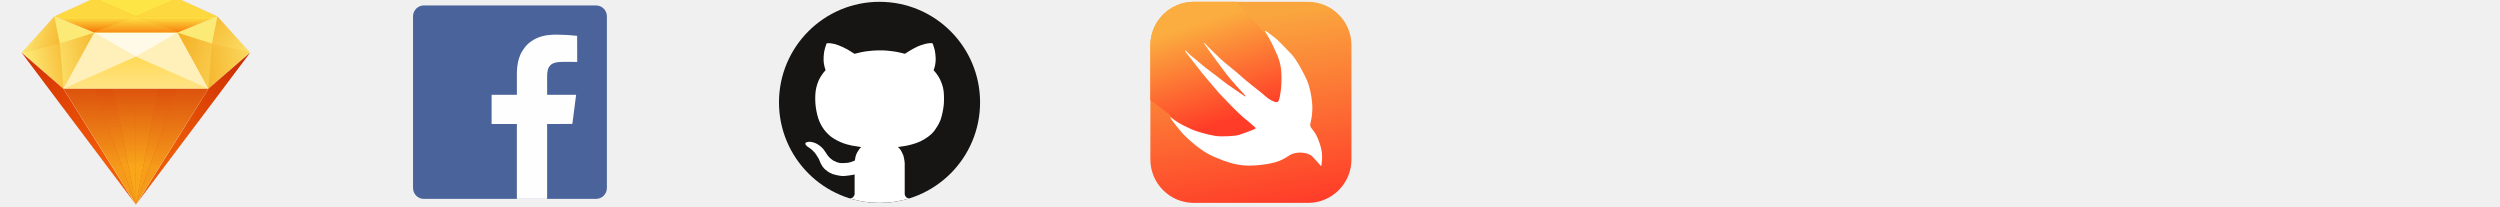
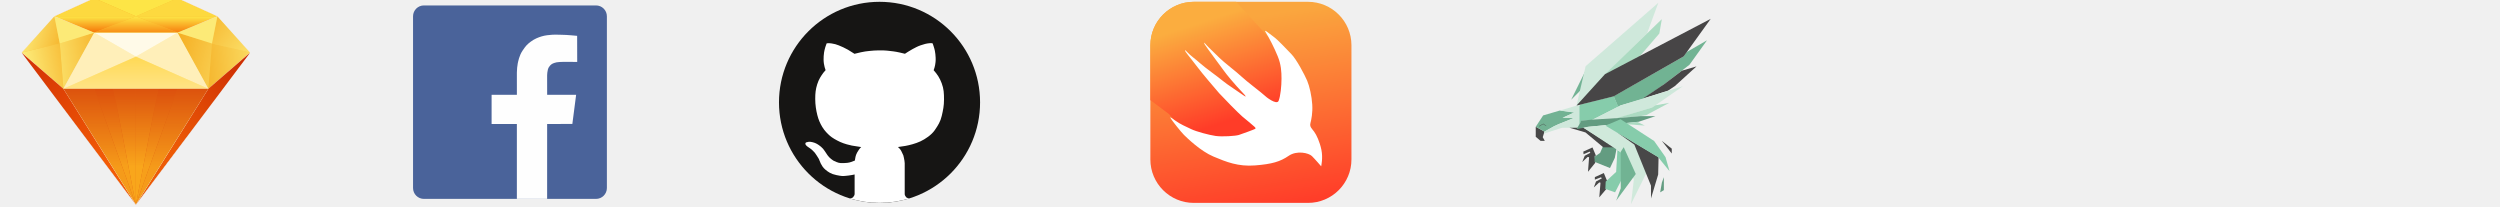
<svg xmlns="http://www.w3.org/2000/svg" width="1380px" height="114px" viewBox="0 0 1380 114" version="1.1">
  <defs>
    <linearGradient x1="50%" y1="227.264%" x2="50%" y2="0%" id="linearGradient-1">
      <stop stop-color="#BAB6B6" offset="0%" />
      <stop stop-color="#362C2C" offset="100%" />
    </linearGradient>
    <linearGradient x1="134.574%" y1="50%" x2="-9.55%" y2="19.28%" id="linearGradient-2">
      <stop stop-color="#CAC8C8" offset="0%" />
      <stop stop-color="#5A4F4F" offset="100%" />
    </linearGradient>
    <linearGradient x1="110.992%" y1="58.427%" x2="-17.392%" y2="30.12%" id="linearGradient-3">
      <stop stop-color="#E9E9E9" offset="0%" />
      <stop stop-color="#705454" offset="100%" />
    </linearGradient>
    <linearGradient x1="100%" y1="50%" x2="-14.812%" y2="76.896%" id="linearGradient-4">
      <stop stop-color="#D4CECE" offset="0%" />
      <stop stop-color="#554343" offset="100%" />
    </linearGradient>
    <linearGradient x1="214.156%" y1="94.552%" x2="0%" y2="7.921%" id="linearGradient-5">
      <stop stop-color="#CAC8C8" offset="0%" />
      <stop stop-color="#473D3D" offset="100%" />
    </linearGradient>
    <linearGradient x1="191.651%" y1="25.015%" x2="-45.546%" y2="50%" id="linearGradient-6">
      <stop stop-color="#E9E9E9" offset="0%" />
      <stop stop-color="#393232" offset="100%" />
    </linearGradient>
    <linearGradient x1="130.642%" y1="116.549%" x2="-19.066%" y2="20.993%" id="linearGradient-7">
      <stop stop-color="#D4CECE" offset="0%" />
      <stop stop-color="#625353" offset="100%" />
    </linearGradient>
    <linearGradient x1="50%" y1="0%" x2="50%" y2="100%" id="linearGradient-8">
      <stop stop-color="#D5D4D4" offset="0%" />
      <stop stop-color="#2C2727" offset="100%" />
    </linearGradient>
    <linearGradient x1="50%" y1="0%" x2="50%" y2="100%" id="linearGradient-9">
      <stop stop-color="#D5D4D4" offset="0%" />
      <stop stop-color="#1C1616" offset="100%" />
    </linearGradient>
    <linearGradient x1="50%" y1="0%" x2="50%" y2="100%" id="linearGradient-10">
      <stop stop-color="#DBD8D8" offset="0%" />
      <stop stop-color="#4D3F3F" offset="100%" />
    </linearGradient>
    <linearGradient x1="0%" y1="67.889%" x2="0%" y2="-28.647%" id="linearGradient-11">
      <stop stop-color="#DAD9D9" offset="0%" />
      <stop stop-color="#514949" offset="100%" />
    </linearGradient>
    <linearGradient x1="0%" y1="66.321%" x2="0%" y2="-27.664%" id="linearGradient-12">
      <stop stop-color="#E0DFDF" offset="0%" />
      <stop stop-color="#4C4141" offset="100%" />
    </linearGradient>
    <linearGradient x1="0%" y1="67.543%" x2="0%" y2="-27.437%" id="linearGradient-13">
      <stop stop-color="#E9E9E9" offset="0%" />
      <stop stop-color="#4C4545" offset="100%" />
    </linearGradient>
    <linearGradient x1="100%" y1="0%" x2="26.901%" y2="74.186%" id="linearGradient-14">
      <stop stop-color="#7A6969" offset="0%" />
      <stop stop-color="#DCC9C9" offset="100%" />
    </linearGradient>
    <linearGradient x1="34.146%" y1="63.532%" x2="100%" y2="0%" id="linearGradient-15">
      <stop stop-color="#CAC6C6" offset="0%" />
      <stop stop-color="#655B5B" offset="100%" />
    </linearGradient>
    <linearGradient x1="66.575%" y1="5.001%" x2="81.452%" y2="98.325%" id="linearGradient-16">
      <stop stop-color="#FAA63E" offset="0%" />
      <stop stop-color="#FF3D29" offset="100%" />
    </linearGradient>
    <linearGradient x1="35.075%" y1="16.017%" x2="57.687%" y2="87.81%" id="linearGradient-17">
      <stop stop-color="#FBAD3F" offset="0%" />
      <stop stop-color="#FF3C28" offset="100%" />
    </linearGradient>
  </defs>
  <g id="All" stroke="none" stroke-width="1" fill="none" fill-rule="evenodd">
    <g id="All_logo">
      <g id="sketch" transform="translate(12, -1)">
        <g id="layer-1">
          <polygon id="Rectangle-1" fill="#FFE898" points="40 19 86 19 103 50 23 50" />
          <polygon id="Rectangle-2" fill="#F8CA4A" points="18 10 40 19 23 50 0 30" />
          <polygon id="Rectangle-2-Copy" fill="#F8CA4A" transform="translate(106, 30) scale(-1, 1) translate(-106, -30) " points="104 10 126 19 109 50 86 30" />
          <polygon id="Polygon-1" fill="#FAB32A" points="86 8.8817842e-16 108 10 86 19 40 19 18 10 40 8.8817842e-16" />
          <polygon id="Polygon-2" fill="#D33A04" points="0 30.159 23 50 63 114" />
          <polygon id="Polygon-2-Copy" fill="#D33A04" transform="translate(94.5, 72.07952) scale(-1, 1) translate(-94.5, -72.07952) " points="63 30.159 86 50 126 114" />
          <polygon id="Polygon-2-Copy-2" fill="#DE5B0F" transform="translate(63.006, 82) scale(-1, 1) translate(-63.006, -82) " points="23.012 50 103 50 63.012 114" />
        </g>
        <g id="layer-2" style="mix-blend-mode: overlay;">
          <g id="A" transform="translate(23, 19)">
            <polygon id="Polygon-5" fill="#ABA8A8" points="17 0 40 13.27 0 31" />
            <polygon id="Polygon-5-Copy" fill="#ABA8A8" transform="translate(60, 15.5) scale(-1, 1) translate(-60, -15.5) " points="57 0 80 13.27 40 31" />
            <polygon id="Polygon-5-Copy-2" fill="#E2E2E2" transform="translate(40, 6.634863) scale(-1, 1) translate(-40, -6.634863) " points="63 0 40 13.27 17 0" />
            <polygon id="Polygon-5-Copy-3" fill="url(#linearGradient-1)" transform="translate(40, 22.13486) scale(-1, 1) translate(-40, -22.13486) " points="80 31 40 13.27 0 31" />
          </g>
          <g id="B" transform="translate(0, 10)">
            <polygon id="Polygon-5-Copy-4" fill="url(#linearGradient-2)" transform="translate(30.5, 24.5) scale(-1, 1) translate(-30.5, -24.5) " points="38 40 21 9 40 15" />
            <polygon id="Polygon-5-Copy-5" fill="url(#linearGradient-3)" transform="translate(11.5, 27.5) scale(-1, 1) translate(-11.5, -27.5) " points="0 40 23 20 2 15" />
            <polygon id="Polygon-5-Copy-6" fill="url(#linearGradient-4)" transform="translate(10.5, 10) scale(-1, 1) translate(-10.5, -10) " points="3 0 21 20 2.22044605e-16 15" />
            <polygon id="Polygon-5-Copy-7" fill="#CDCDCD" transform="translate(29, 7.5) scale(-1, 1) translate(-29, -7.5) " points="40 0 18 9 37 15" />
          </g>
          <g id="C" transform="translate(106, 30) scale(-1, 1) translate(-106, -30) translate(86, 10)">
            <polygon id="Polygon-5-Copy-4" fill="url(#linearGradient-5)" transform="translate(30.5, 24.5) scale(-1, 1) translate(-30.5, -24.5) " points="38 40 21 9 40 15" />
            <polygon id="Polygon-5-Copy-5" fill="url(#linearGradient-6)" transform="translate(11.5, 27.5) scale(-1, 1) translate(-11.5, -27.5) " points="0 40 23 20 2 15" />
            <polygon id="Polygon-5-Copy-6" fill="url(#linearGradient-7)" transform="translate(10.5, 10) scale(-1, 1) translate(-10.5, -10) " points="3 0 21 20 2.22044605e-16 15" />
            <polygon id="Polygon-5-Copy-7" fill="#CDCDCD" transform="translate(29, 7.5) scale(-1, 1) translate(-29, -7.5) " points="40 0 18 9 37 15" />
          </g>
          <g id="D" transform="translate(18, 0)">
            <polygon id="Polygon-5-Copy-8" fill="url(#linearGradient-8)" transform="translate(67.5, 14.5) scale(-1, 1) translate(-67.5, -14.5) " points="90 10 67 19 45 10" />
            <polygon id="Polygon-5-Copy-9" fill="#C1C0C0" transform="translate(67.5, 5) scale(-1, 1) translate(-67.5, -5) " points="90 10 67 0 45 10" />
            <polygon id="Polygon-5-Copy-10" fill="#D4D4D4" transform="translate(45, 5) scale(-1, 1) translate(-45, -5) " points="45 10 22 -1.11022302e-16 68 -1.11022302e-16" />
            <polygon id="Polygon-5-Copy-11" fill="#C1C0C0" transform="translate(22.5, 5) scale(-1, 1) translate(-22.5, -5) " points="2.84217095e-14 10 45 10 23 -1.11022302e-16" />
            <polygon id="Polygon-5-Copy-12" fill="url(#linearGradient-9)" transform="translate(22.5, 14.5) scale(-1, 1) translate(-22.5, -14.5) " points="2.84217095e-14 10 45 10 23 19" />
            <polygon id="Polygon-5-Copy-13" fill="url(#linearGradient-10)" transform="translate(45, 14.5) scale(-1, 1) translate(-45, -14.5) " points="45 10 22 19 68 19" />
          </g>
          <g id="E" transform="translate(23, 50)">
            <polygon id="Polygon-5-Copy-14" fill="url(#linearGradient-11)" transform="translate(20, 32) scale(-1, 1) translate(-20, -32) " points="-2.84217094e-14 64 23 0 40 0" />
            <polygon id="Polygon-5-Copy-15" fill="url(#linearGradient-12)" transform="translate(28.5, 32) scale(-1, 1) translate(-28.5, -32) " points="17 64 40 0 29.391 0" />
            <polygon id="Polygon-5-Copy-16" fill="url(#linearGradient-13)" transform="translate(33.80442, 32) scale(-1, 1) translate(-33.80442, -32) " points="27.609 64 27.609 0 40 0" />
            <polygon id="Polygon-5-Copy-19" fill="url(#linearGradient-11)" points="40 64 63 0 80 0" />
            <polygon id="Polygon-5-Copy-18" fill="url(#linearGradient-12)" points="40 64 63 0 52.391 0" />
            <polygon id="Polygon-5-Copy-17" fill="url(#linearGradient-13)" points="40 64 40 0 52.391 0" />
          </g>
          <g id="F" transform="translate(0, 30)">
            <polygon id="Polygon-5-Copy-20" fill="url(#linearGradient-14)" transform="translate(31.5, 42) scale(-1, 1) translate(-31.5, -42) " points="-2.84217094e-14 84 63 0 40 20" />
            <polygon id="Polygon-5-Copy-21" fill="url(#linearGradient-15)" points="63 84 126 0 103 20" />
          </g>
        </g>
      </g>
      <g id="facebook" transform="translate(228, 3)">
        <rect id="Rectangle-4" fill="#4A639A" x="0" y="0" width="107" height="106.79" rx="6" />
        <polygon id="Path-1" fill="#FEFEFE" points="57.313 106.783 57.31 65.444 43.366 65.44 43.364 49.327 57.312 49.326 90.024 49.329 87.938 65.416 74.021 65.445 74.014 106.762" />
        <path d="M74.031,50.333 L74.012,38.977 C74.012,38.977 73.97,35.553 75.027,34.002 C76.083,32.451 76.943,32.097 78.026,31.728 C79.11,31.36 79.318,31.378 81.035,31.216 C82.752,31.053 90.617,31.201 90.617,31.201 L90.579,16.788 C90.579,16.788 84.998,16.201 82.024,16.201 C79.05,16.201 78.924,16.048 77.009,16.162 C75.094,16.276 72.876,16.515 71.023,17.073 C69.17,17.631 67.041,18.453 65.009,19.975 C62.977,21.497 62.282,22.217 60.425,24.99 C58.567,27.764 58.041,30.961 57.795,32.011 C57.55,33.062 57.315,35.611 57.315,37.02 C57.315,38.429 57.319,50.313 57.319,50.313 L74.031,50.333 Z" id="Path-2" fill="#FEFEFE" />
      </g>
      <g id="github" transform="translate(430, 1)">
        <path d="M55.5,111 C86.152,111 111,86.152 111,55.5 C111,24.848 86.152,0 55.5,0 C24.848,0 0,24.848 0,55.5 C0,86.152 24.848,111 55.5,111 Z" id="Oval-1" fill="#161514" />
        <path d="M38.974,108.498 C40.183,108.491 40.768,108.013 40.937,107.807 C41.39,107.25 41.75,106.68 41.75,106.018 L41.75,95.304 C40.98,95.489 39.828,95.718 38.231,95.918 C34.868,96.34 34.584,96.211 31.637,95.635 C28.69,95.059 27.097,93.864 25.676,92.698 C24.255,91.531 23.618,90.298 23.073,89.284 C22.528,88.271 22.216,87.01 21.84,86.451 C21.464,85.893 20.221,83.801 19.768,83.304 C19.315,82.806 18.074,81.469 17.215,80.936 C16.356,80.404 15.07,79.497 14.82,79.02 C14.57,78.543 14.488,78.543 14.596,78.064 C14.704,77.585 15.287,77.452 16.37,77.284 C17.452,77.116 19.669,77.658 20.98,78.439 C22.292,79.22 24.165,80.54 25.306,82.449 C26.447,84.357 27.322,85.373 27.696,85.776 C28.07,86.179 29.279,87.235 29.946,87.608 C30.612,87.98 32.782,89.022 34.115,89.022 C35.448,89.022 35.988,89.068 37.646,88.899 C39.304,88.731 40.476,88.152 41.631,87.717 C41.713,87.687 41.796,87.656 41.881,87.627 C41.952,87.044 42.044,86.485 42.141,86.075 C42.347,85.205 42.386,84.126 44.152,81.573 C44.564,80.976 44.979,80.526 45.394,80.181 C45.074,80.132 41.298,79.555 40.251,79.363 C39.158,79.161 36.065,78.42 33.748,77.35 C31.431,76.28 29.336,75.026 28.134,73.977 C26.932,72.928 25.155,71.189 23.897,69.091 C22.64,66.993 21.806,65.064 21.153,62.488 C20.5,59.912 20.007,56.89 20.007,53.609 C20.007,50.328 20.24,48.327 21.09,45.556 C21.94,42.785 23.318,40.744 24.56,39.084 C24.943,38.574 25.348,38.117 25.726,37.729 C25.726,37.729 25.725,37.728 25.725,37.727 C25.567,37.294 25.456,36.983 25.197,36.057 C24.937,35.131 24.622,33.426 24.622,31.985 C24.622,30.545 24.655,29.508 24.88,27.973 C24.99,27.228 25.259,26.045 25.575,25.008 C25.911,23.907 26.29,22.972 26.29,22.972 L26.504,22.914 C26.504,22.914 26.966,22.82 27.697,22.836 C28.08,22.844 28.537,22.911 29.041,22.975 C30.509,23.16 31.733,23.553 32.963,24.029 C34.193,24.504 36.738,25.645 38.059,26.442 C39.381,27.239 41.633,28.676 41.633,28.676 L41.619,28.716 C43.185,28.299 47.021,27.339 49.806,27.14 C53.385,26.883 51.406,26.889 55.04,26.807 C58.674,26.725 60.905,27.08 63.117,27.351 C65.319,27.62 67.992,28.307 69.53,28.679 C69.779,28.513 72.291,26.847 73.701,26.115 C75.186,25.344 76.343,24.654 78.157,24.019 C79.97,23.384 81.383,23.01 82.978,22.854 C84.573,22.698 84.836,22.991 84.836,22.991 C84.836,22.991 85.768,25.589 86.038,26.988 C86.309,28.386 86.381,29.265 86.481,30.915 C86.58,32.565 86.312,34.225 86.175,34.966 C86.038,35.707 85.625,37.208 85.388,37.694 C85.382,37.706 85.372,37.719 85.357,37.734 C85.371,37.75 85.385,37.766 85.399,37.782 C87.413,40.062 88.669,41.921 89.826,44.984 C90.983,48.048 91.097,50.535 91.097,53.977 C91.097,57.419 90.565,59.893 89.839,63.006 C89.113,66.119 87.803,68.223 85.987,70.853 C84.17,73.484 80.756,75.784 78.042,77.044 C75.328,78.305 71.998,79.132 69.852,79.528 C68.728,79.735 67.266,79.95 65.684,80.157 C66.454,80.801 67.142,81.601 67.603,82.569 C68.865,85.218 68.618,84.493 68.95,86.075 C69.227,87.391 69.355,88.185 69.39,89 L69.4,89 L69.4,106.018 C69.4,106.691 69.593,107.026 70.151,107.807 C70.34,108.072 71.08,108.446 72.041,108.493 C66.817,110.122 61.261,111 55.5,111 C49.745,111 44.194,110.124 38.974,108.498 Z" id="Combined-Shape" fill="#FFFFFF" />
      </g>
      <g id="swift" transform="translate(635, 1)">
        <rect id="Rectangle-6" fill="url(#linearGradient-16)" x="0" y="0" width="111" height="111" rx="24" />
        <path d="M0,54.276 L10.371,62.034 C16.775,70.142 26.77,75.422 38,75.422 C43.308,75.422 50.493,74.38 55,72.326 C58.7,70.64 61.987,67.838 64.843,65.065 C71.176,58.912 73,50.389 73,41 C73,33.199 70.295,26.011 65.747,20.274 L65.81,20.201 L47.337,5.32907052e-15 L24,0 C10.744,0 0,10.745 0,24 L0,54.276 Z" id="Combined-Shape" fill="url(#linearGradient-17)" />
        <path d="M94.287,90.796 C94.287,90.796 95.347,86.187 94.421,81.722 C93.495,77.256 91.749,73.536 90.425,71.709 C89.102,69.883 87.835,69.044 88.361,66.955 C88.888,64.865 89.639,61.393 89.364,56.719 C89.09,52.045 87.838,46.563 86.557,43.55 C85.276,40.537 80.729,31.773 77.745,28.772 C74.76,25.77 70.456,20.994 67.898,19.193 C65.339,17.392 62.043,14.29 63.853,17.16 C65.663,20.03 68.35,25.288 70.268,29.975 C72.187,34.661 72.393,38.509 72.393,42.454 C72.393,46.4 71.833,52.201 70.78,54.682 C69.728,57.164 63.689,52.452 62.806,51.506 C61.922,50.56 52.975,43.82 50.325,41.284 C47.674,38.748 40.362,33.208 38.192,30.99 C36.022,28.772 31.819,24.906 31.001,23.897 C30.184,22.887 28.886,21.673 30.112,23.668 C31.339,25.663 38.962,35.745 40.517,37.958 C42.072,40.171 46.649,45.574 47.813,46.783 C48.976,47.993 51.384,50.632 51.924,51.215 C52.464,51.797 53.336,53.079 51.216,51.506 C49.096,49.933 42.204,45.539 39.953,43.609 C37.703,41.68 30.116,36.316 27.615,34.029 C25.114,31.742 22.039,29.649 20.497,27.905 C18.955,26.161 18.812,26.588 19.512,27.68 C20.212,28.772 25.379,35.074 26.612,36.824 C27.846,38.575 36.091,48.33 37.946,50.415 C39.8,52.5 48.856,61.733 50.729,63.288 C52.602,64.843 56.457,68.001 57.41,68.906 C58.363,69.812 58.116,69.905 57.763,70.171 C57.41,70.436 50.566,72.953 48.814,73.509 C47.063,74.065 39.686,74.577 36.007,74.043 C32.328,73.509 25.343,71.633 22.534,70.27 C19.725,68.906 16.474,67.594 13.556,65.441 C10.637,63.288 10.774,63.535 11.327,64.488 C11.88,65.441 16.831,71.773 18.543,73.457 C20.256,75.141 27.709,82.438 34.828,85.415 C41.947,88.392 48.42,91.045 57.79,90.311 C67.16,89.578 71.711,88.208 76.32,85.034 C80.93,81.859 87.462,83.455 89.19,85.164 C90.918,86.873 94.287,90.796 94.287,90.796 Z" id="Path-7" fill="#FFFFFF" />
      </g>
+       <g id="phalcon" transform="translate(847, 1)">
+         <polygon id="Polygon-31-Copy-2" fill="#73B395" points="35.141 39.187 54.115 20.681 60.368 11.792 29.056 36.275 20.281 54.064" />
+         <polygon id="Polygon-31-Copy-3" fill="#CFE8DB" points="39.096 39.986 58.537 20.991 62.222 17.388 68.402 0.529 28.268 35.527 23.224 57.275" />
+         <polygon id="Polygon-31-Copy" fill="#ACDBC2" points="38.974 39.93 70.335 9.565 68.957 17.494 58.322 29.877 23.224 57.275" />
+         <polygon id="Polygon-31-Copy-4" fill="#71B393" points="47.689 57.136 59.903 53.587 71.972 45.277 85.614 34.714 95.266 21.249 84.102 27.691 82.289 30.183 43.721 52.14 46.157 57.96" />
+         <polygon id="Polygon-31-Copy-5" fill="#474546" points="73.749 49.028 77.528 46.509 89.483 35.636 81.42 38.02 71.735 45.386 59.761 53.44" />
+         <polygon id="Polygon-37" fill="#474747" points="0.727 68.97 5.545 71.637 4.596 74.721 5.727 76.768 3.401 76.768 0.727 74.495" />
+         <polygon id="Polygon-37-Copy" fill="#72B293" points="0.727 68.97 5.545 71.637 11.051 68.572 13.459 67.496 22.025 64.016 15.569 64.016 22.025 61.08 14.006 60.016 4.803 62.72" />
+         <polygon id="Polygon-37-Copy-2" fill="#CFE8DB" points="5.246 72.745 5.545 71.637 11.051 68.572 13.459 67.496 22.025 64.016 15.569 64.016 22.025 61.08 14.011 60.024 25.267 56.716 24.826 57.635 24.826 67.496 23.693 69.551 15.215 69.551" />
+         <polygon id="Polygon-37-Copy-3" fill="#86CCAB" points="26.096 65.61 31.884 65.214 46.31 57.876 43.788 52.105 25.267 56.716 24.826 57.635 24.826 67.496" />
+         <polygon id="Polygon-41" fill="#CFE8DB" points="47.465 57.218 81.937 46.604 65.122 58.314 46.156 64.14 31.822 65.18" />
+         <polygon id="Polygon-43" fill="#ACDBC2" points="66.822 57.111 74.356 55.782 61.701 62.573 57.482 63.262 45.191 64.271 64.967 58.344" />
+         <polygon id="Polygon-55" fill="#474747" points="29.41 85.631 26.382 88.45 27.761 84.995 30.857 83.342 30.532 82.675 27.111 84.128 26.993 82.675 32.049 80.383 33.986 84.995 33.286 84.995 33.563 88.88 29.571 93.837 30.185 85.777" />
+         <polygon id="Polygon-46-Copy" fill="#639C81" points="45.344 81.044 44.506 79.891 37.79 79.891 36.254 83.412 33.22 85.473 33.22 88.351 41.709 91.767 44.374 86.137" />
+         <polygon id="Polygon-44" fill="#474747" points="27.075 69.51 44.209 80.328 38.031 80.328 28.175 72.107 19.336 69.51" />
+         <polygon id="Polygon-41-Copy" fill="#639C81" points="23.296 70.282 29.619 69.029 57.625 66.197 66.789 63.121 58.415 63.121 56.3 63.315 46.156 64.14 32.292 65.003 25.908 65.574" />
+         <polygon id="Polygon-52" fill="#474546" points="70.361 76.795 75.812 81.042 75.812 83.742" />
+         <polygon id="Polygon-52-Copy" fill="#639C81" points="71.453 96.797 70.367 99.767 69.409 105.178 71.453 103.95" />
+         <polygon id="Polygon-54" fill="#474747" points="33.361 96.761 38.303 94.51 41.212 101.511 35.801 107.948 36.481 99.844 35.801 99.698 32.779 102.473 33.997 99.188 37.219 97.457 36.772 96.854 33.361 98.167" />
+         <polygon id="Polygon-48" fill="#86CCAB" points="45.811 81.827 53.791 87.13 44.525 105.169 39.145 103.284 39.344 99.244 45.113 93.874" />
+         <polygon id="Polygon-44-Copy" fill="#D0E9DB" points="27.075 69.51 47.636 83.019 54.886 98.013 53.318 111.668 63.289 91.506 55.113 78.785 40.167 67.976 29.359 69.017" />
+         <polygon id="Polygon-48-Copy" fill="#71B393" points="49.287 80.243 55.953 95.051 45.113 109.777 47.648 102.965 47.648 82.785" />
+         <polygon id="Polygon-50" fill="#ACDBC2" points="56.793 66.272 60.935 68.306 46.489 67.289" />
+         <polygon id="Polygon-51" fill="#484848" points="55.172 78.864 45.49 71.939 68.529 85.803 68.314 95.331 64.348 108.549 64.348 101.48" />
+         <polygon id="Polygon-52" fill="#86CCAB" points="47.557 64.818 66.087 76.83 72.37 85.751 74.585 93.498 68.274 85.751 39.22 68.351" />
+         <polygon id="Polygon-31" fill="#474546" points="38.974 39.93 97.326 9.387 82.391 30.128 43.773 52.181 23.224 57.275" />
+         <polygon id="Rectangle-9" fill="#454646" points="2.499 68.621 4.914 67.261 6.595 68.524 6.468 68.621 4.862 67.5 2.612 68.819" />
+       </g>
    </g>
  </g>
</svg>
